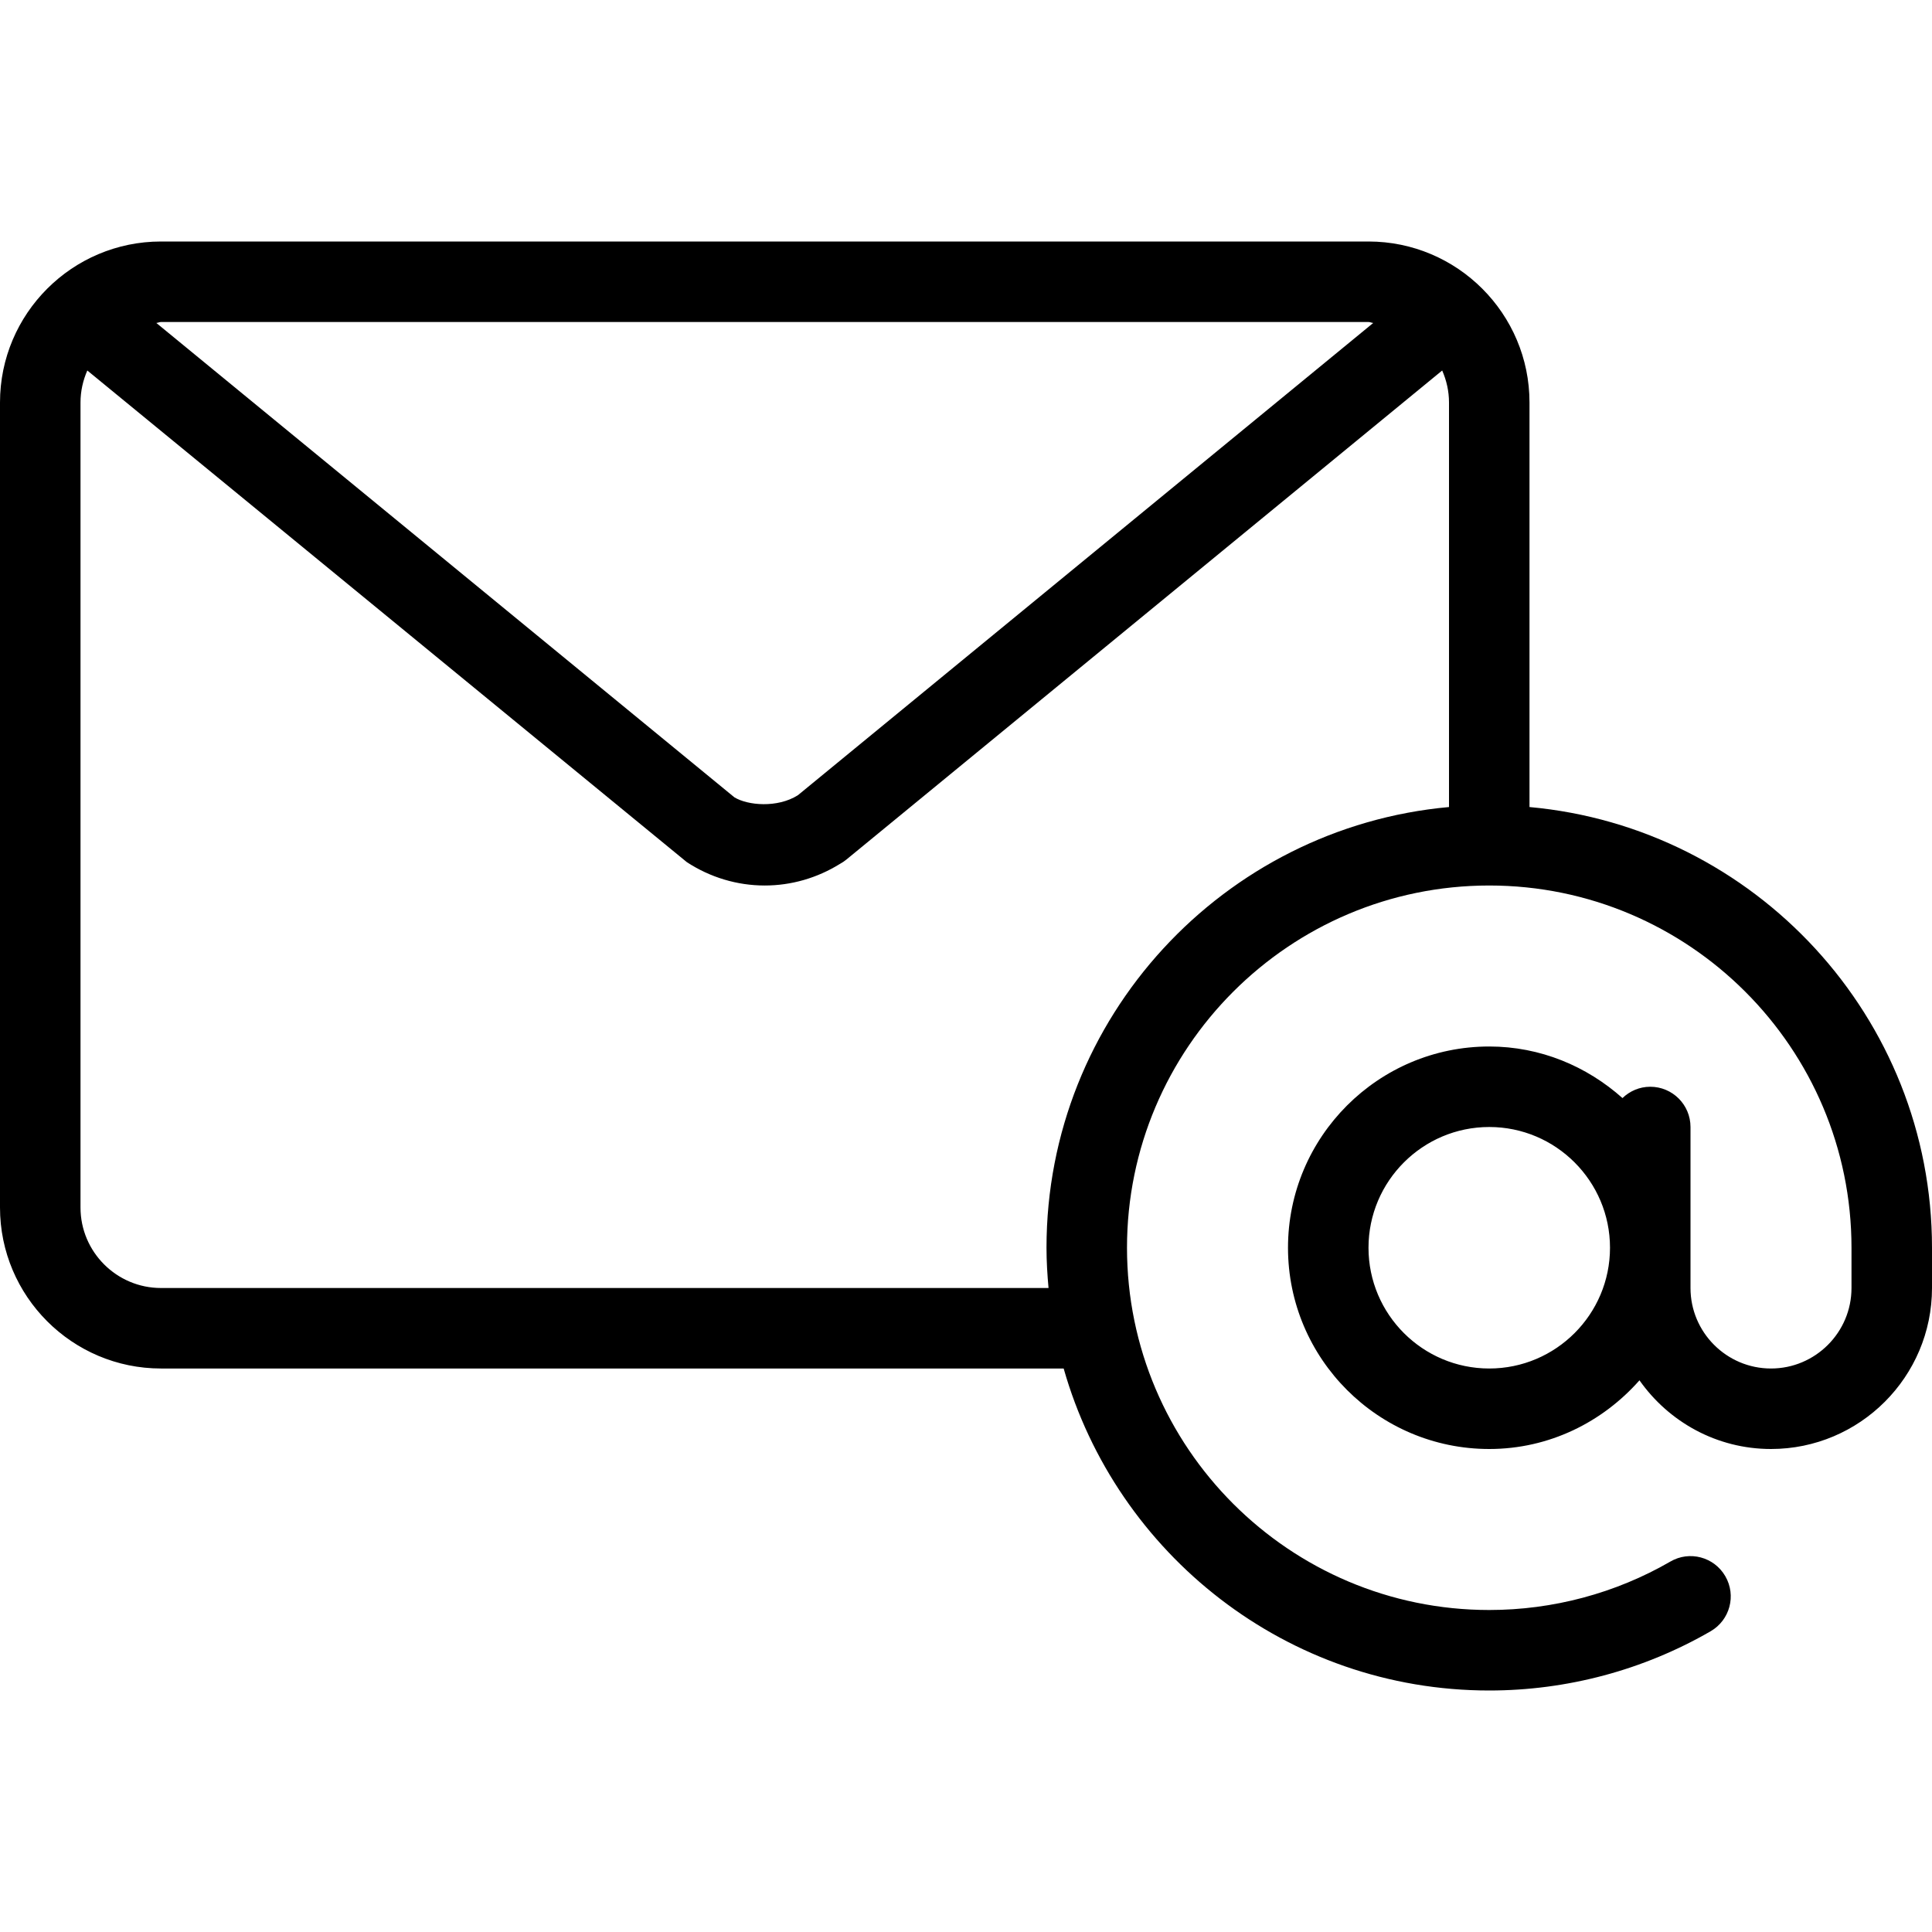
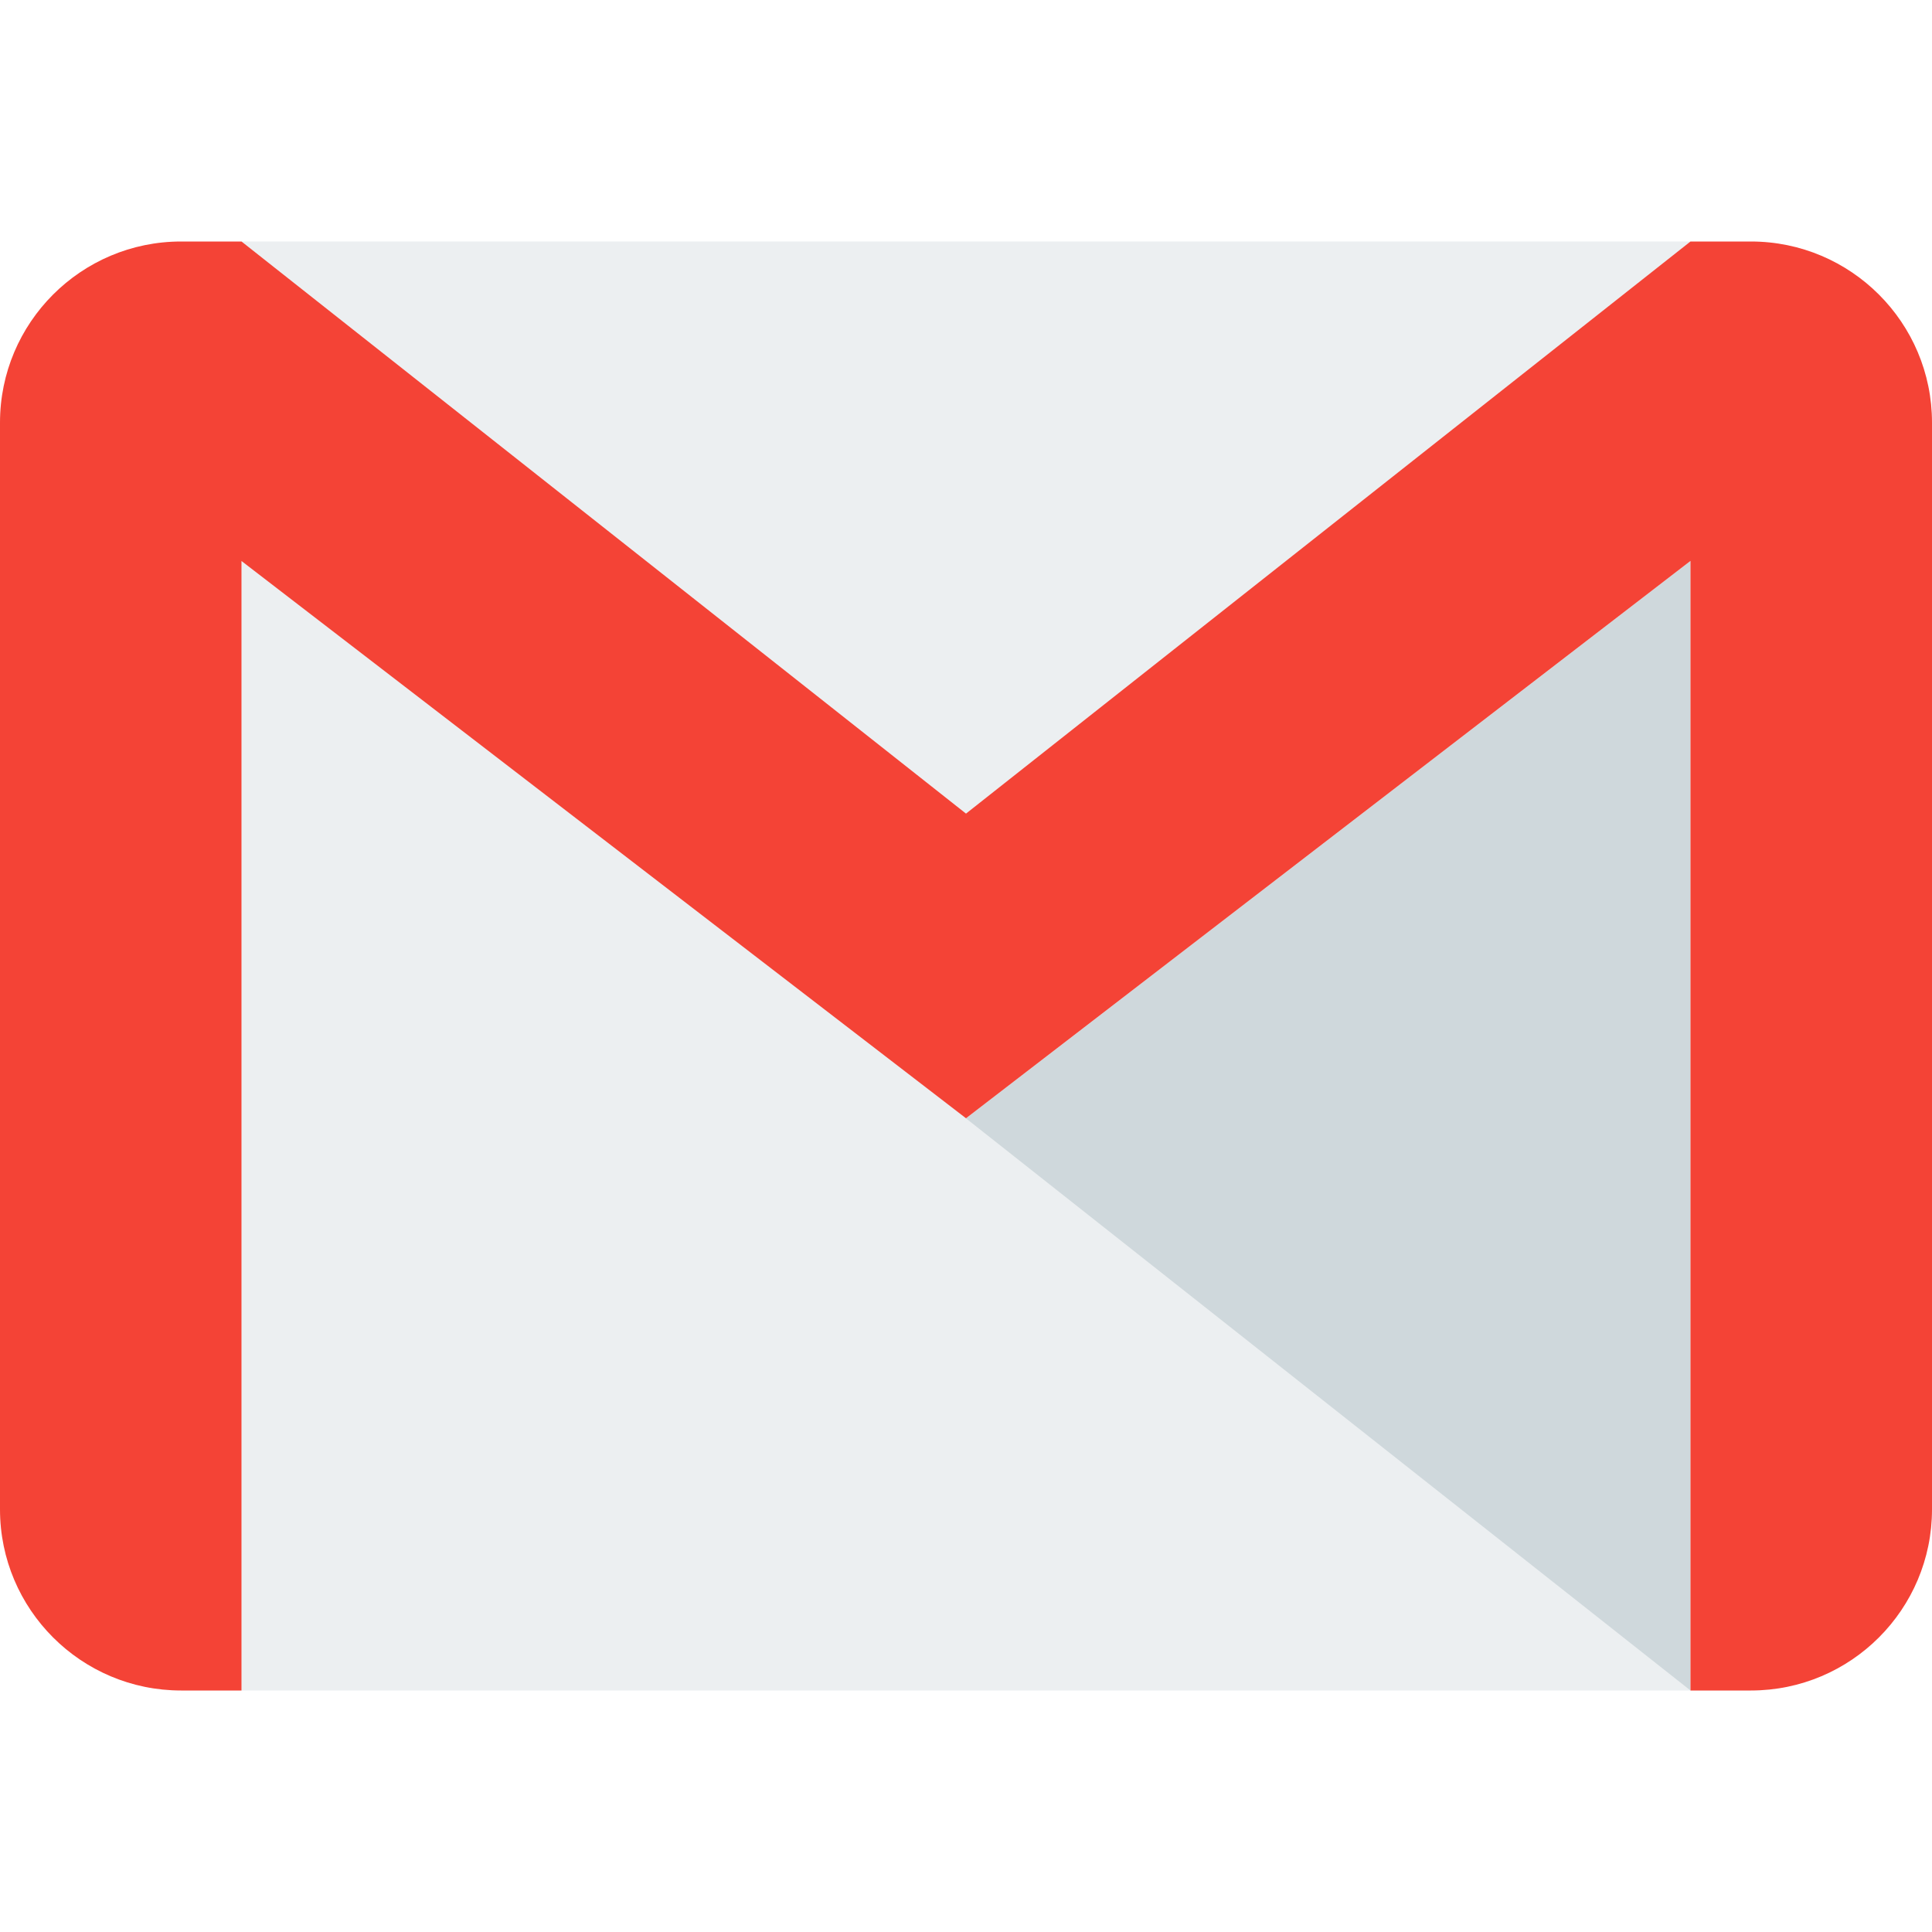
- <svg xmlns="http://www.w3.org/2000/svg" version="1.1" id="Layer_1" x="0px" y="0px" viewBox="0 0 512 512" style="enable-background:new 0 0 512 512;" xml:space="preserve">
-   <g>
-     <g>
-       <path d="M405.333,213.874V106.667c0-23.531-19.135-42.667-42.667-42.667h-320C19.135,64,0,83.135,0,106.667V320    c0,23.531,19.135,42.667,42.667,42.667h239.215C295.858,411.84,341.073,448,394.667,448c20.625,0,40.906-5.427,58.677-15.708    c5.094-2.948,6.844-9.469,3.885-14.573c-2.948-5.104-9.479-6.865-14.573-3.885c-14.521,8.396-31.115,12.833-47.99,12.833    c-52.938,0-96-43.063-96-96s43.063-96,96-96s96,43.063,96,96v10.667c0,11.76-9.573,21.333-21.333,21.333    c-11.76,0-21.333-9.573-21.333-21.333v-42.667c0-5.896-4.771-10.667-10.667-10.667c-2.869,0-5.447,1.161-7.362,3    c-9.428-8.401-21.714-13.667-35.305-13.667c-29.406,0-53.333,23.927-53.333,53.333S365.26,384,394.667,384    c15.896,0,30.03-7.131,39.81-18.202c7.727,10.977,20.44,18.202,34.857,18.202C492.865,384,512,364.865,512,341.333v-10.667    C512,269.569,465.044,219.288,405.333,213.874z M42.667,85.333h320c0.444,0,0.816,0.227,1.254,0.254L211.438,210.75    c-5.427,3.417-13.292,2.708-16.823,0.542L41.426,85.585C41.859,85.559,42.227,85.333,42.667,85.333z M384,213.874    c-59.711,5.414-106.667,55.695-106.667,116.793c0,3.6,0.221,7.148,0.54,10.667H42.667c-11.76,0-21.333-9.573-21.333-21.333    V106.667c0-3.021,0.667-5.874,1.805-8.48l158.883,130.293c6.208,4.052,13.344,6.188,20.646,6.188    c7.021,0,13.885-1.979,19.927-5.729c0.604-0.323,1.177-0.708,1.719-1.156l157.88-129.598c1.139,2.608,1.807,5.461,1.807,8.483    V213.874z M394.667,362.667c-17.646,0-32-14.354-32-32c0-17.646,14.354-32,32-32s32,14.354,32,32    C426.667,348.313,412.313,362.667,394.667,362.667z" />
-     </g>
-   </g>
+ <svg xmlns="http://www.w3.org/2000/svg" version="1.1" id="Capa_1" x="0px" y="0px" viewBox="0 0 512 512" style="enable-background:new 0 0 512 512;" xml:space="preserve">
+   <rect x="64" y="64" style="fill:#ECEFF1;" width="384" height="384" />
+   <polygon style="fill:#CFD8DC;" points="256,296.384 448,448 448,148.672 " />
+   <path style="fill:#F44336;" d="M464,64h-16L256,215.616L64,64H48C21.504,64,0,85.504,0,112v288c0,26.496,21.504,48,48,48h16V148.672  l192,147.68L448,148.64V448h16c26.496,0,48-21.504,48-48V112C512,85.504,490.496,64,464,64z" />
  <g>
</g>
  <g>
</g>
  <g>
</g>
  <g>
</g>
  <g>
</g>
  <g>
</g>
  <g>
</g>
  <g>
</g>
  <g>
</g>
  <g>
</g>
  <g>
</g>
  <g>
</g>
  <g>
</g>
  <g>
</g>
  <g>
</g>
</svg>
